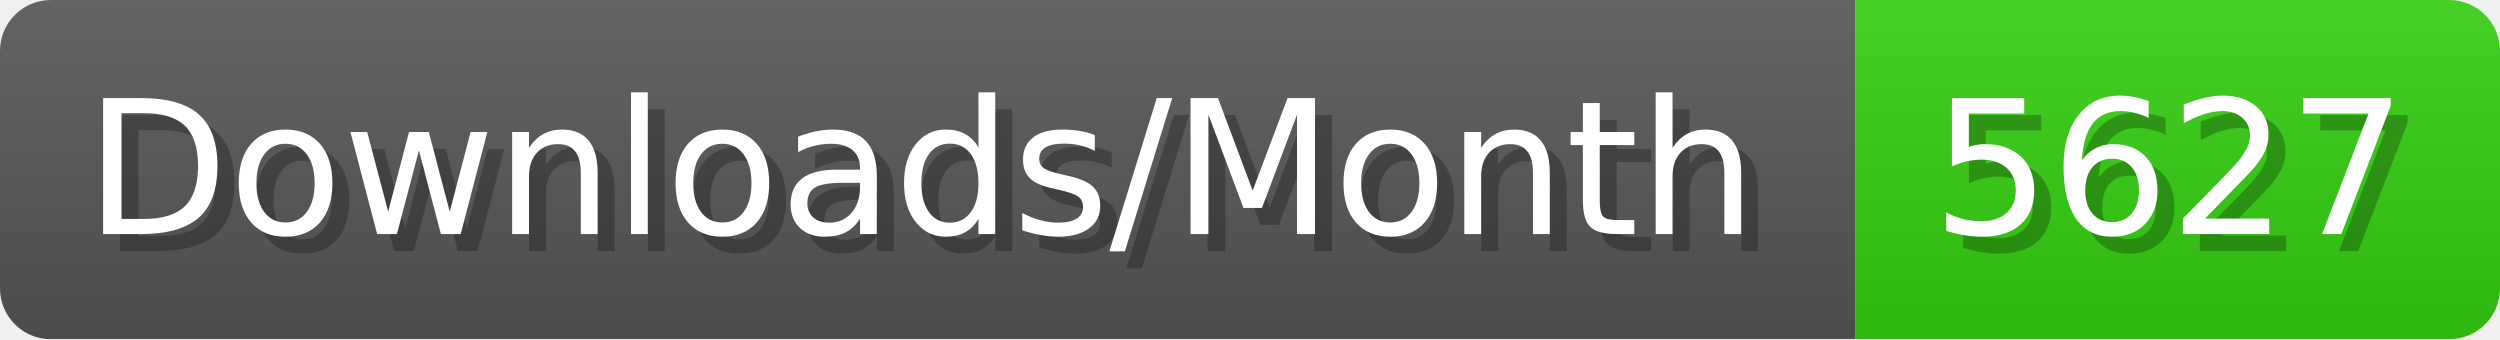
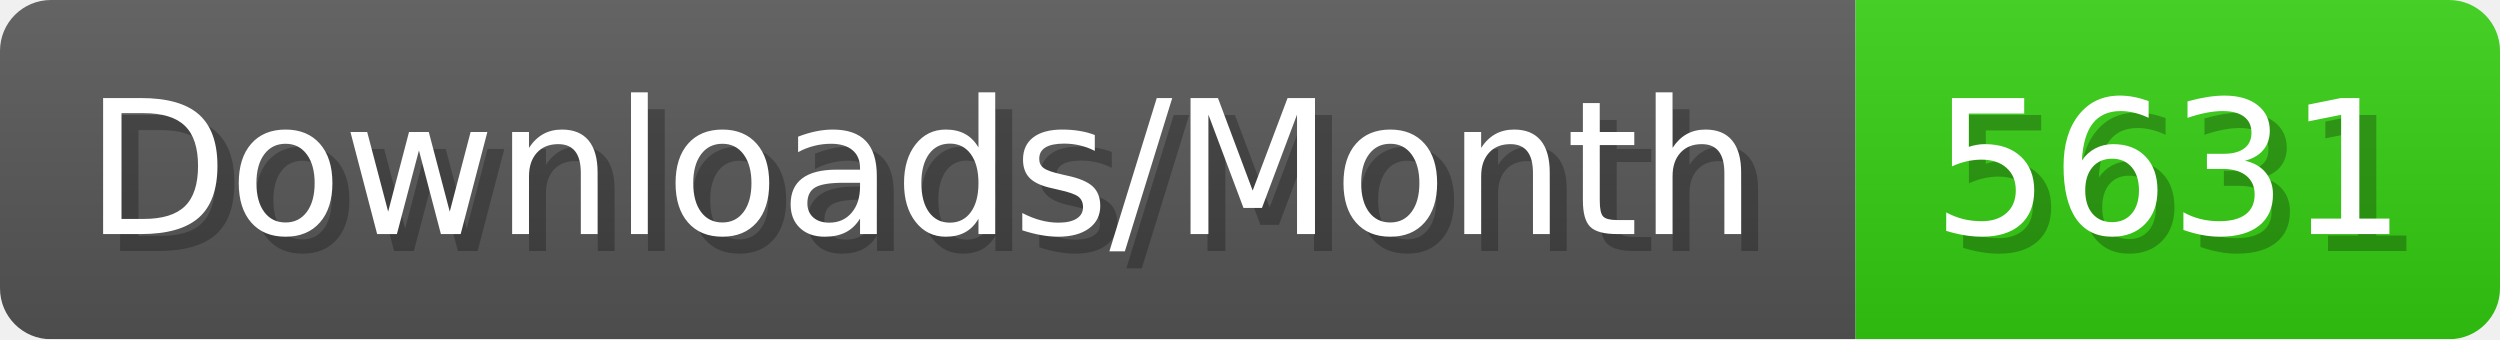
- <svg xmlns="http://www.w3.org/2000/svg" width="147.4" height="20" viewBox="0 0 1474 200" role="img" aria-label="Downloads/Month: 5627">
+ <svg xmlns="http://www.w3.org/2000/svg" width="147.4" height="20" viewBox="0 0 1474 200" role="img" aria-label="Downloads/Month: 5631">
  <linearGradient id="YlXUI" x2="0" y2="100%">
    <stop offset="0" stop-opacity=".1" stop-color="#EEE" />
    <stop offset="1" stop-opacity=".1" />
  </linearGradient>
  <mask id="JHhop">
    <rect width="1474" height="200" rx="30" fill="#FFF" />
  </mask>
  <g mask="url(#JHhop)">
    <rect width="1094" height="200" fill="#555" />
    <rect width="380" height="200" fill="#3C1" x="1094" />
    <rect width="1474" height="200" fill="url(#YlXUI)" />
  </g>
  <g aria-hidden="true" fill="#fff" text-anchor="start" font-family="Verdana,DejaVu Sans,sans-serif" font-size="110">
    <text x="60" y="148" textLength="994" fill="#000" opacity="0.25">Downloads/Month</text>
    <text x="50" y="138" textLength="994">Downloads/Month</text>
-     <text x="1149" y="148" textLength="280" fill="#000" opacity="0.25">5627</text>
-     <text x="1139" y="138" textLength="280">5627</text>
+     <text x="1149" y="148" textLength="280" fill="#000" opacity="0.25">5631</text>
+     <text x="1139" y="138" textLength="280">5631</text>
  </g>
</svg>
